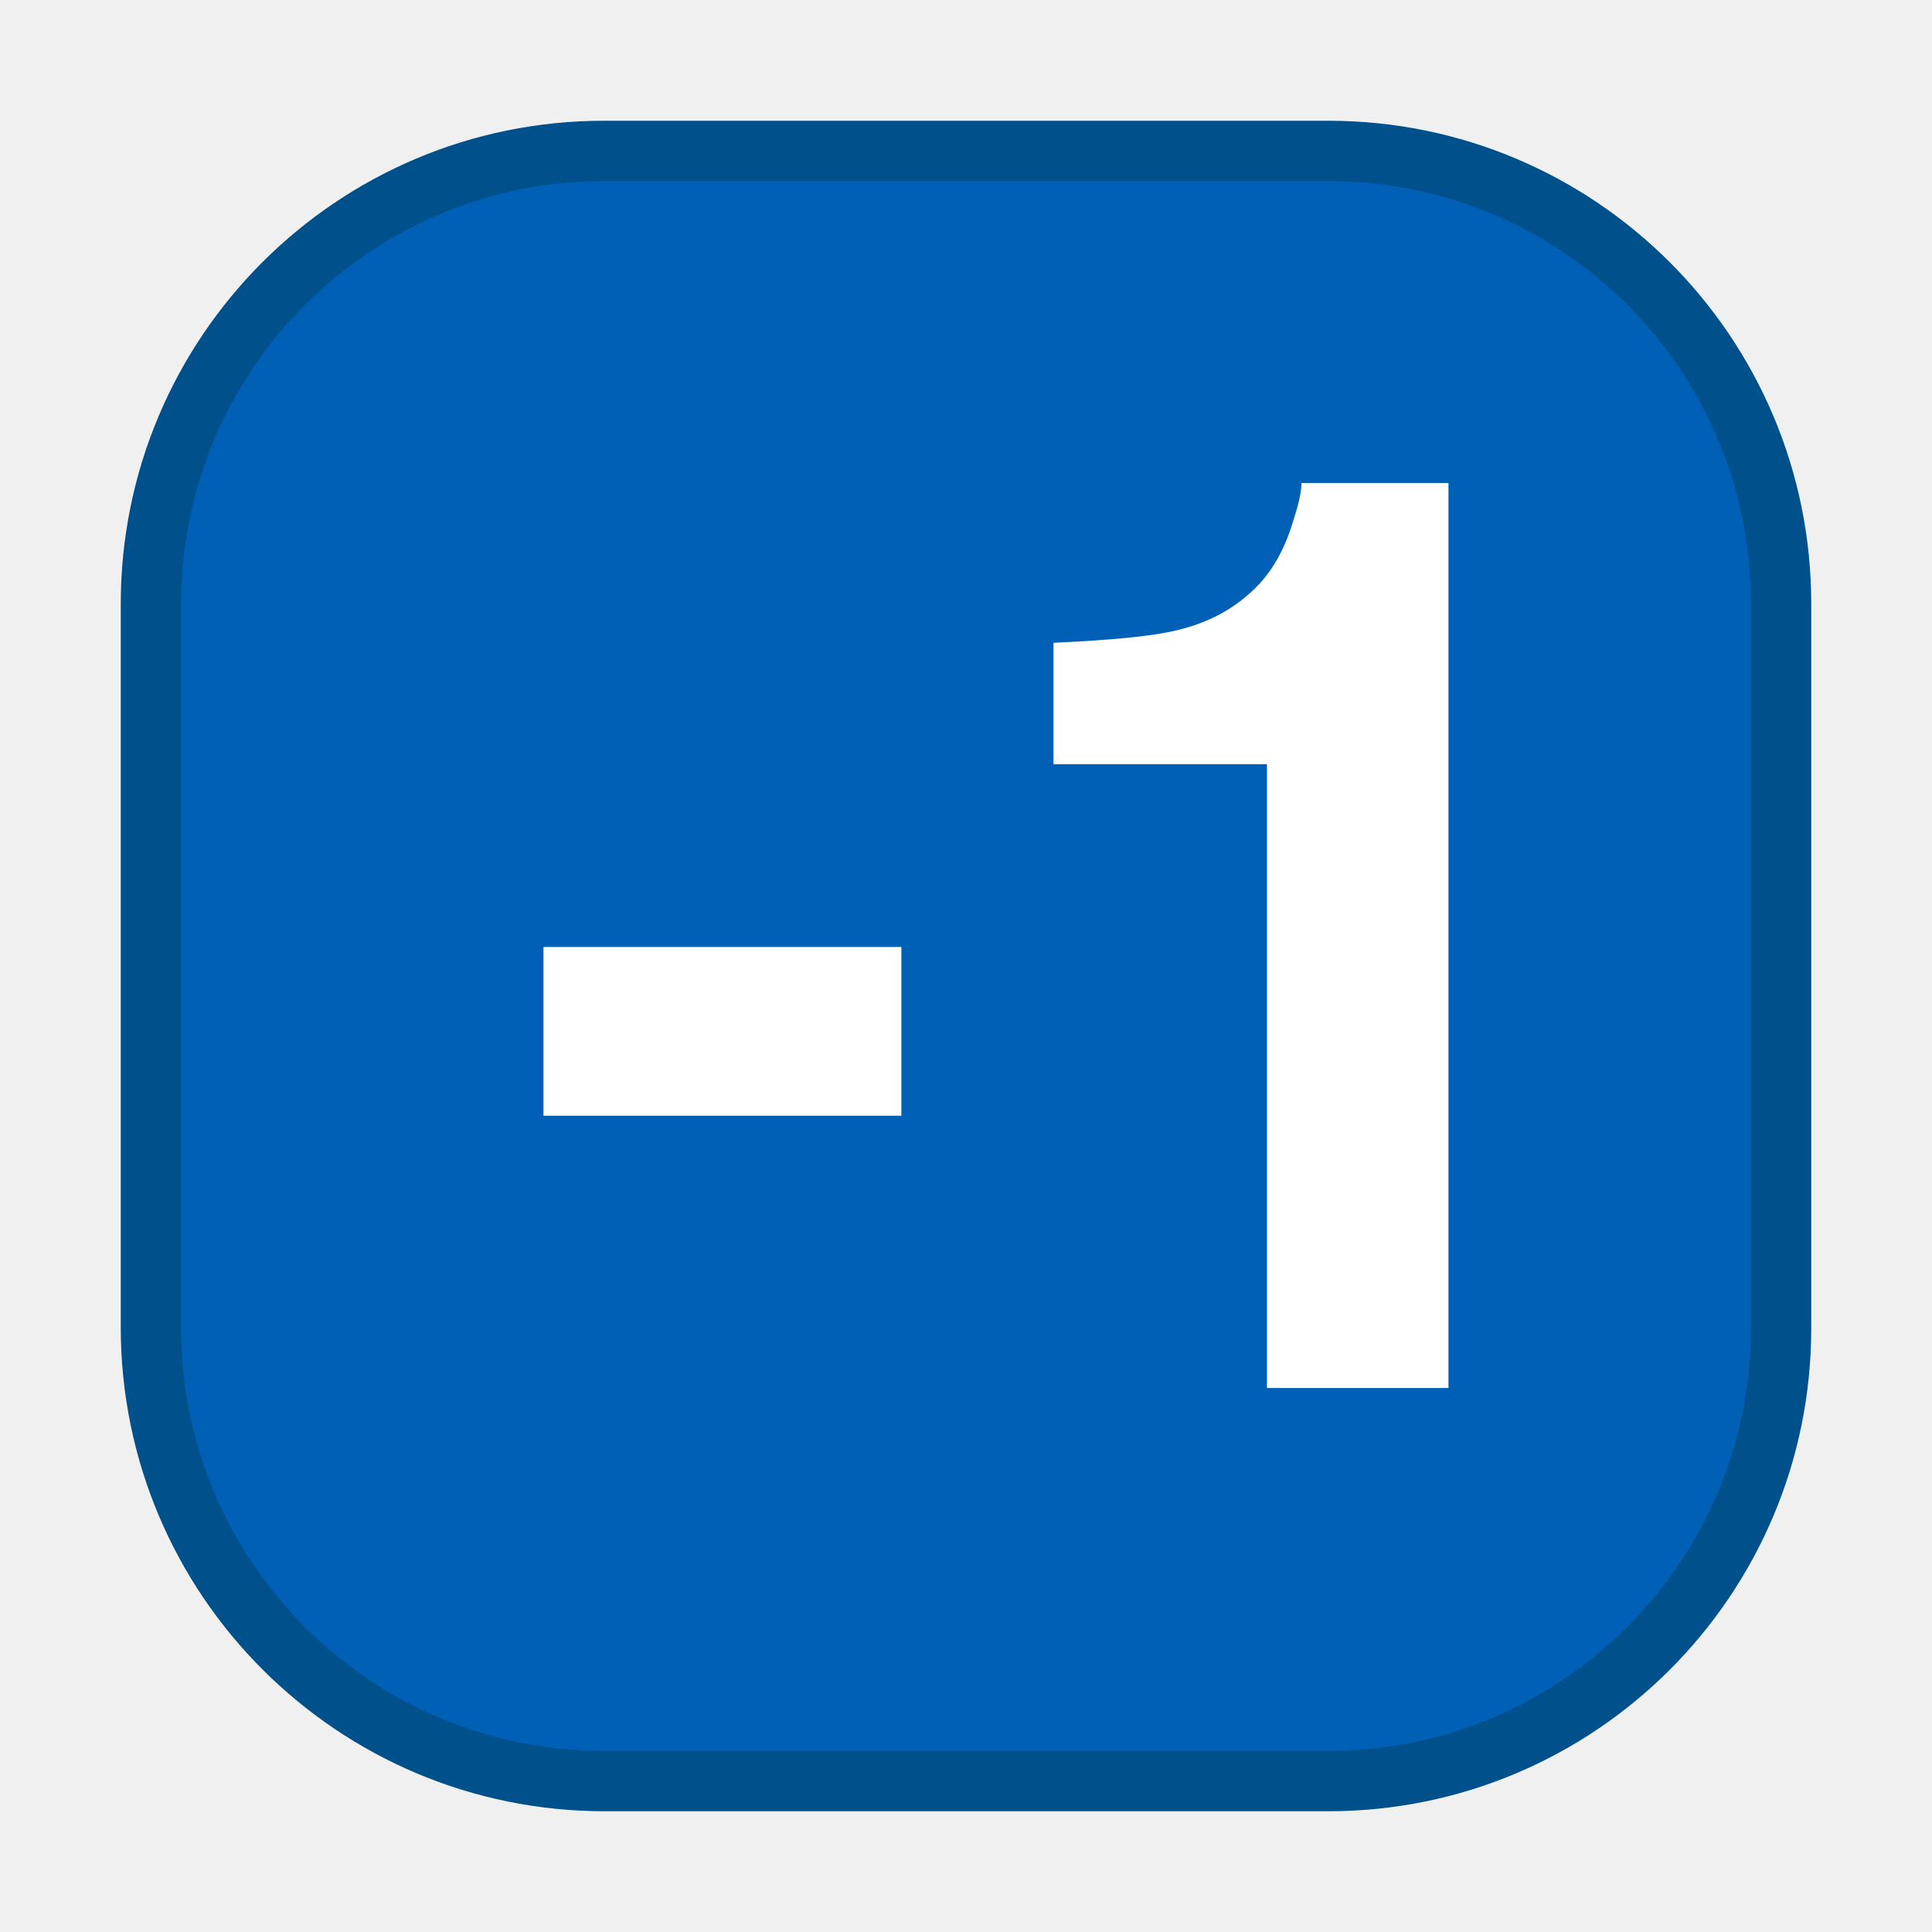
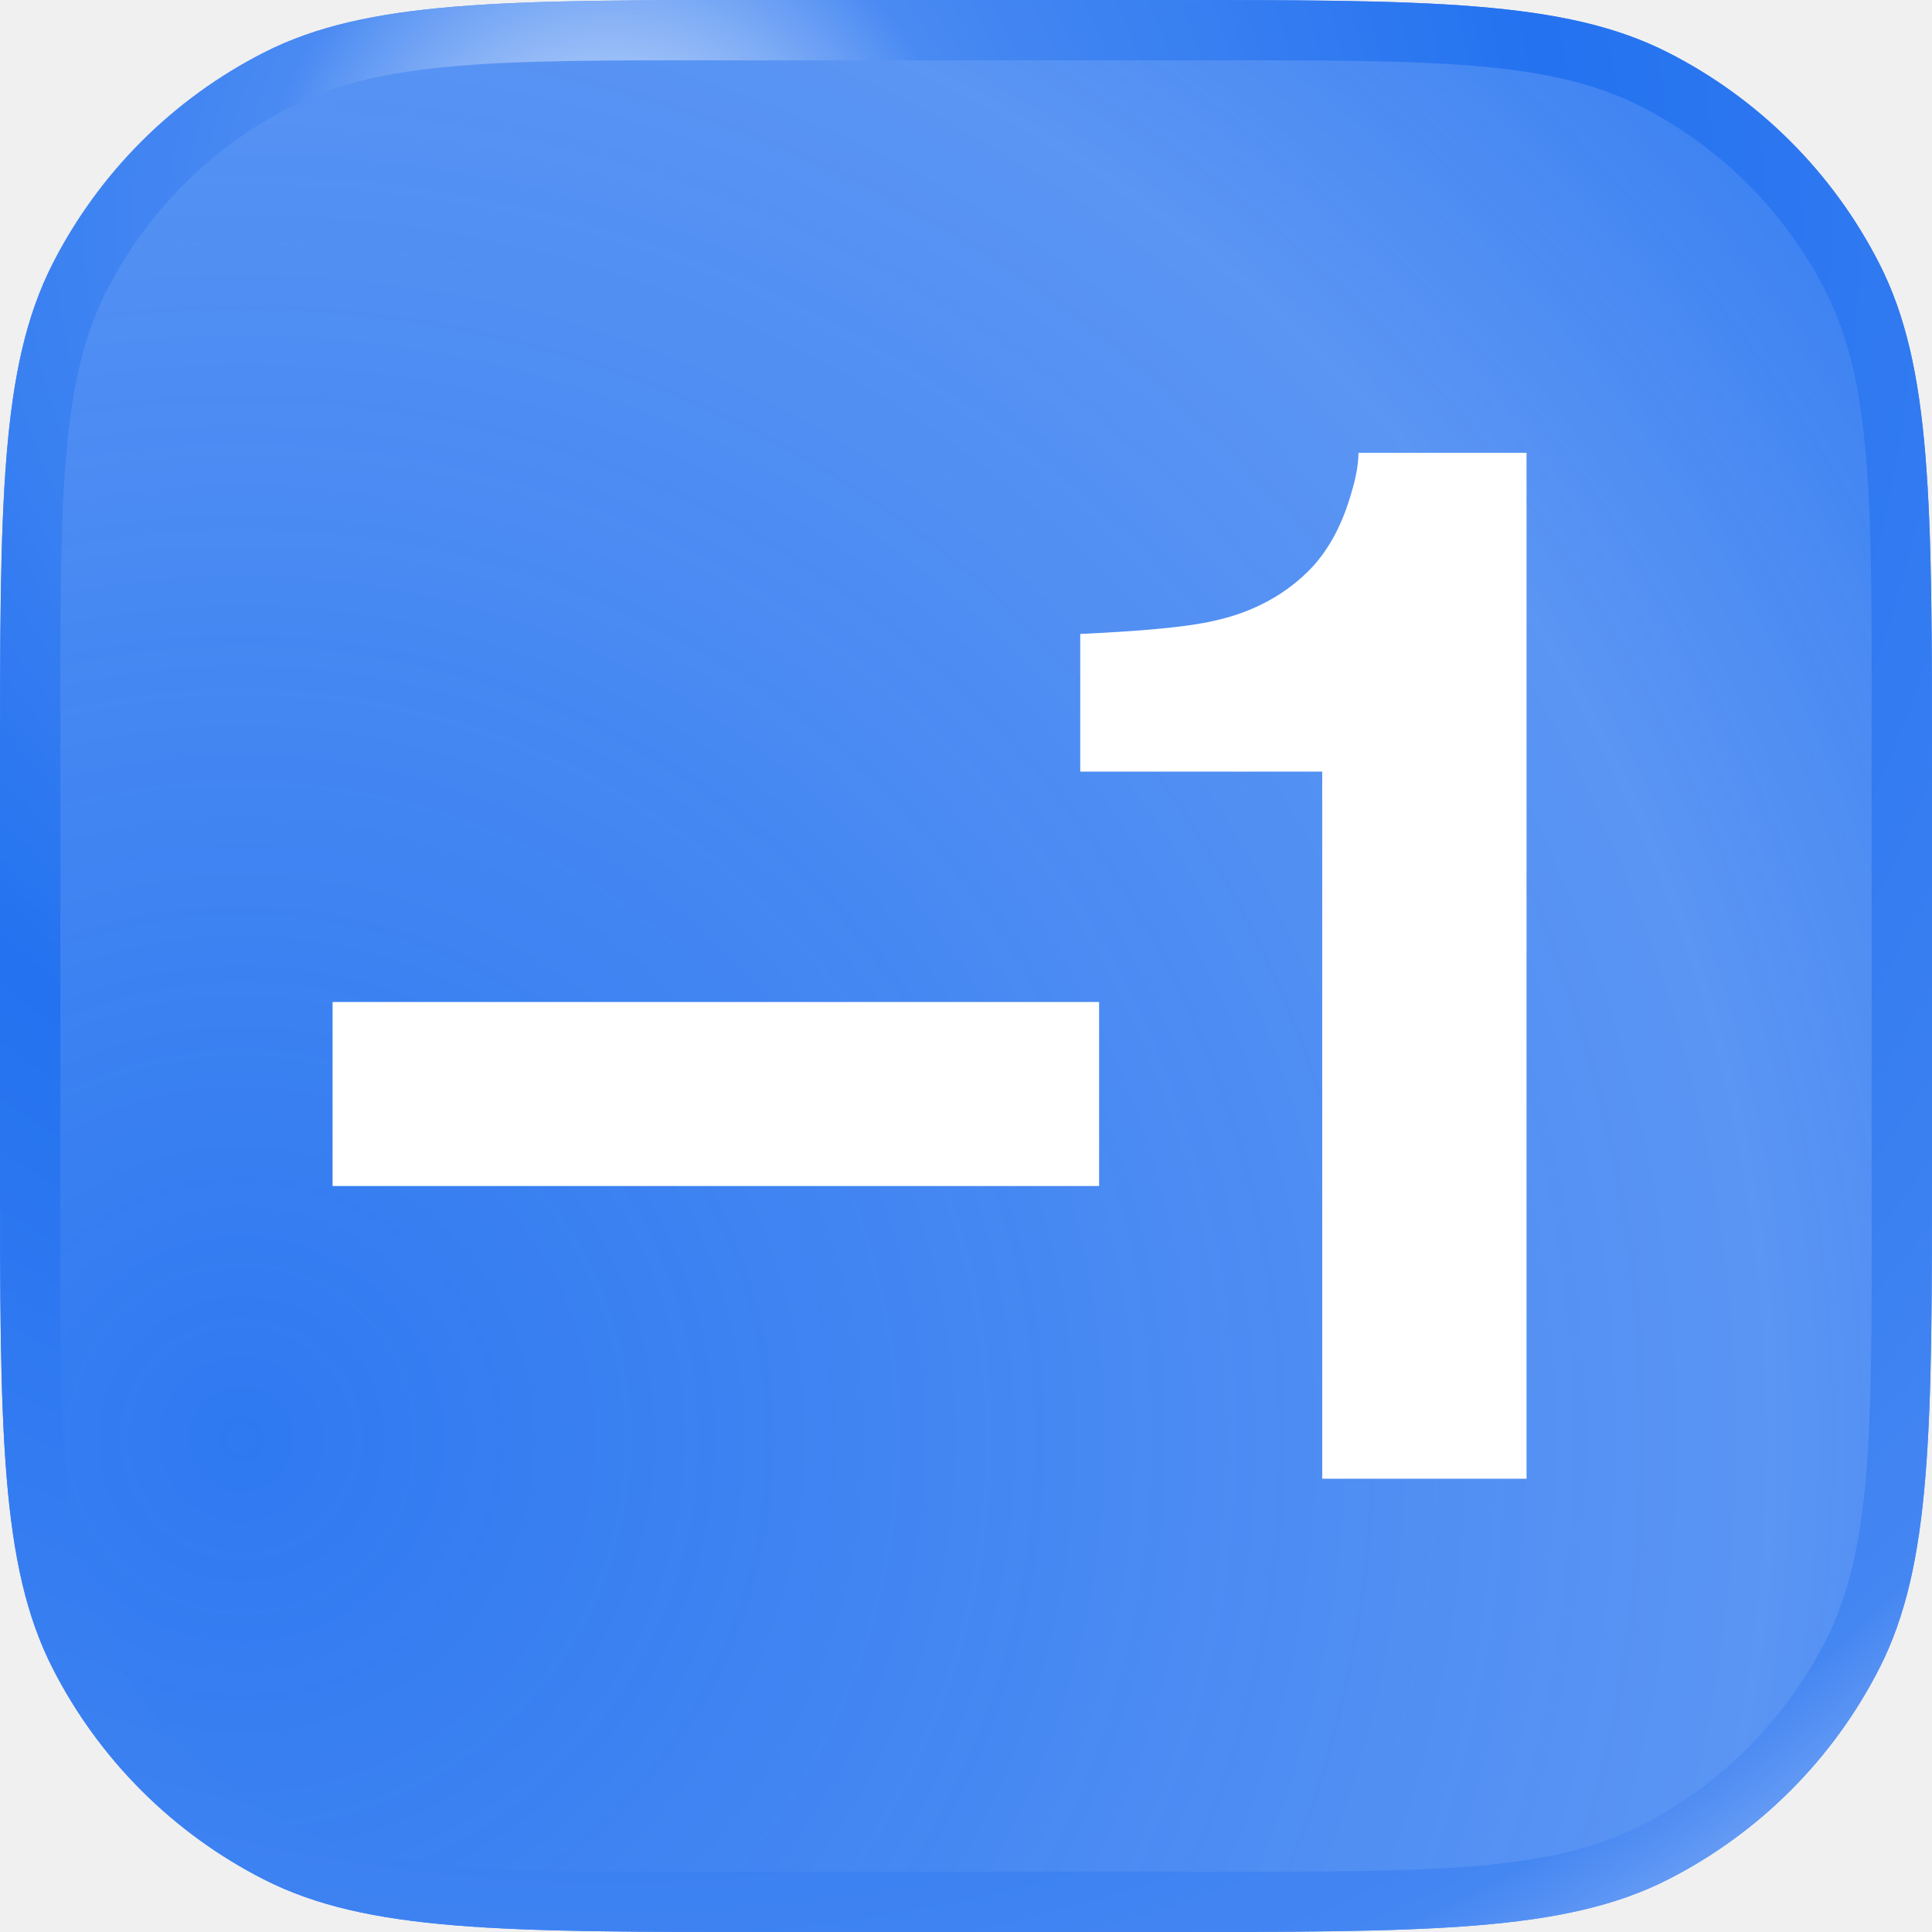
<svg xmlns="http://www.w3.org/2000/svg" width="100%" height="100%" viewBox="0 0 64 64" version="1.1" xml:space="preserve" style="fill-rule:evenodd;clip-rule:evenodd;stroke-linejoin:round;stroke-miterlimit:2;">
-   <rect id="アートボード1" x="0" y="0" width="64" height="64" style="fill:none;" />
-   <g id="アートボード11">
-     <g id="reference-grid">
-       <g id="reference-grid1">
-         <g id="icon" transform="matrix(1.02752,0,0,1.03704,-1.65138,-0.148148)">
-           <path d="M60,19.429C60,10.908 53.028,4 44.429,4L21.08,4C12.475,4 5.5,10.911 5.5,19.437L5.5,42.538C5.5,51.077 12.487,58 21.105,58L44.429,58C53.028,58 60,51.092 60,42.571L60,19.429Z" style="fill:rgb(0,80,139);" />
+   <rect id="decrement" x="0" y="0" width="64" height="64" style="fill:none;" />
+   <g id="icon-base">
+     <path d="M0,25.6c0,-8.961 0,-13.441 1.744,-16.864c1.534,-3.011 3.982,-5.458 6.992,-6.992c3.423,-1.744 7.903,-1.744 16.864,-1.744l12.8,0c8.961,0 13.441,0 16.864,1.744c3.011,1.534 5.458,3.982 6.992,6.992c1.744,3.423 1.744,7.903 1.744,16.864l0,12.8c0,8.961 0,13.441 -1.744,16.864c-1.534,3.011 -3.982,5.458 -6.992,6.992c-3.423,1.744 -7.903,1.744 -16.864,1.744l-12.8,0c-8.961,0 -13.441,0 -16.864,-1.744c-3.011,-1.534 -5.458,-3.982 -6.992,-6.992c-1.744,-3.423 -1.744,-7.903 -1.744,-16.864l0,-12.8Z" style="fill:#fff;fill-opacity:0.96;fill-rule:nonzero;" />
+     <path d="M0,25.6c0,-8.961 0,-13.441 1.744,-16.864c1.534,-3.011 3.982,-5.458 6.992,-6.992c3.423,-1.744 7.903,-1.744 16.864,-1.744l12.8,0c8.961,0 13.441,0 16.864,1.744c3.011,1.534 5.458,3.982 6.992,6.992c1.744,3.423 1.744,7.903 1.744,16.864l0,12.8c0,8.961 0,13.441 -1.744,16.864c-1.534,3.011 -3.982,5.458 -6.992,6.992c-3.423,1.744 -7.903,1.744 -16.864,1.744l-12.8,0c-8.961,0 -13.441,0 -16.864,-1.744c-3.011,-1.534 -5.458,-3.982 -6.992,-6.992c-1.744,-3.423 -1.744,-7.903 -1.744,-16.864l0,-12.8Z" style="fill:url(#_Radial1);fill-rule:nonzero;" />
+     <path d="M0,25.6c0,-8.961 0,-13.441 1.744,-16.864c1.534,-3.011 3.982,-5.458 6.992,-6.992c3.423,-1.744 7.903,-1.744 16.864,-1.744l12.8,0c8.961,0 13.441,0 16.864,1.744c3.011,1.534 5.458,3.982 6.992,6.992c1.744,3.423 1.744,7.903 1.744,16.864l0,12.8c0,8.961 0,13.441 -1.744,16.864c-1.534,3.011 -3.982,5.458 -6.992,6.992c-3.423,1.744 -7.903,1.744 -16.864,1.744l-12.8,0c-8.961,0 -13.441,0 -16.864,-1.744c-3.011,-1.534 -5.458,-3.982 -6.992,-6.992c-1.744,-3.423 -1.744,-7.903 -1.744,-16.864l0,-12.8Zm2,0l0,12.8c0,8.472 -0.123,12.72 1.526,15.956c1.342,2.634 3.484,4.776 6.118,6.118c3.236,1.649 7.484,1.526 15.956,1.526l12.8,0c8.472,0 12.72,0.123 15.956,-1.526c2.634,-1.342 4.776,-3.484 6.118,-6.118c1.649,-3.236 1.526,-7.484 1.526,-15.956l0,-12.8c0,-8.472 0.123,-12.72 -1.526,-15.956c-1.342,-2.634 -3.484,-4.776 -6.118,-6.118c-3.236,-1.649 -7.484,-1.526 -15.956,-1.526l-12.8,0c-8.472,0 -12.72,-0.123 -15.956,1.526c-2.634,1.342 -4.776,3.484 -6.118,6.118c-1.649,3.236 -1.526,7.484 -1.526,15.956Z" style="fill:url(#_Radial2);" />
+   </g>
+   <g id="reference-grid">
+     <g transform="matrix(4.016151,0,0,4.016151,-59.95413,-7.026481)">
+       <g>
+         <g transform="matrix(11.95174,0,0,11.95174,17.24119,13.9464)">
+           <rect x="0.036" y="-0.329" width="0.529" height="0.127" style="fill:#fff;fill-rule:nonzero;" />
        </g>
-         <g id="icon-base" transform="matrix(0.954128,0,0,0.962963,0.752294,2.14815)">
-           <path d="M60,18.514C60,10.498 53.442,4 45.352,4L20.173,4C12.069,4 5.5,10.509 5.5,18.538L5.5,43.462C5.5,51.491 12.069,58 20.173,58L45.327,58C53.431,58 60,51.491 60,43.462L60,18.514Z" style="fill:rgb(0,96,182);" />
-         </g>
-       </g>
-       <g transform="matrix(4.01615,0,0,4.01615,-52.2136,-10.032)">
-         <g transform="matrix(10.5431,0,0,10.5431,17.2412,13.9464)">
-           <rect x="0.023" y="-0.345" width="0.28" height="0.132" style="fill:white;fill-rule:nonzero;" />
-         </g>
-         <g transform="matrix(10.5431,0,0,10.5431,20.963,13.9464)">
-           <path d="M0.378,-0L0.236,-0L0.236,-0.488L0.069,-0.488L0.069,-0.583C0.113,-0.585 0.144,-0.588 0.162,-0.592C0.19,-0.598 0.212,-0.61 0.23,-0.629C0.242,-0.642 0.251,-0.659 0.257,-0.68C0.261,-0.692 0.263,-0.702 0.263,-0.708L0.378,-0.708L0.378,-0Z" style="fill:white;fill-rule:nonzero;" />
+         <g transform="matrix(11.95174,0,0,11.95174,23.02564,13.9464)">
+           <path d="M0.378,-0l-0.143,-0l0,-0.488l-0.167,0l0,-0.095c0.044,-0.002 0.075,-0.005 0.092,-0.009c0.028,-0.006 0.051,-0.019 0.068,-0.037c0.012,-0.013 0.021,-0.03 0.027,-0.051c0.004,-0.013 0.005,-0.022 0.005,-0.028l0.116,0l0,0.708Z" style="fill:#fff;fill-rule:nonzero;" />
        </g>
      </g>
    </g>
  </g>
+   <defs>
+     <radialGradient id="_Radial1" cx="0" cy="0" r="1" gradientUnits="userSpaceOnUse" gradientTransform="matrix(58,-46,46,58,8,48)">
+       <stop offset="0" style="stop-color:#2472f0;stop-opacity:0.95" />
+       <stop offset="0.69" style="stop-color:#2472f0;stop-opacity:0.75" />
+       <stop offset="1" style="stop-color:#2472f0;stop-opacity:0.95" />
+     </radialGradient>
+     <radialGradient id="_Radial2" cx="0" cy="0" r="1" gradientUnits="userSpaceOnUse" gradientTransform="matrix(48,61,-61,48,20,8)">
+       <stop offset="0" style="stop-color:#fff;stop-opacity:0.89" />
+       <stop offset="0.07" style="stop-color:#a0c2f8;stop-opacity:0.93" />
+       <stop offset="0.15" style="stop-color:#4889f2;stop-opacity:0.98" />
+       <stop offset="0.4" style="stop-color:#2472f0;stop-opacity:1" />
+       <stop offset="0.79" style="stop-color:#4486f2;stop-opacity:1" />
+       <stop offset="0.9" style="stop-color:#9abdf8;stop-opacity:1" />
+       <stop offset="1" style="stop-color:#fff;stop-opacity:1" />
+     </radialGradient>
+   </defs>
</svg>
